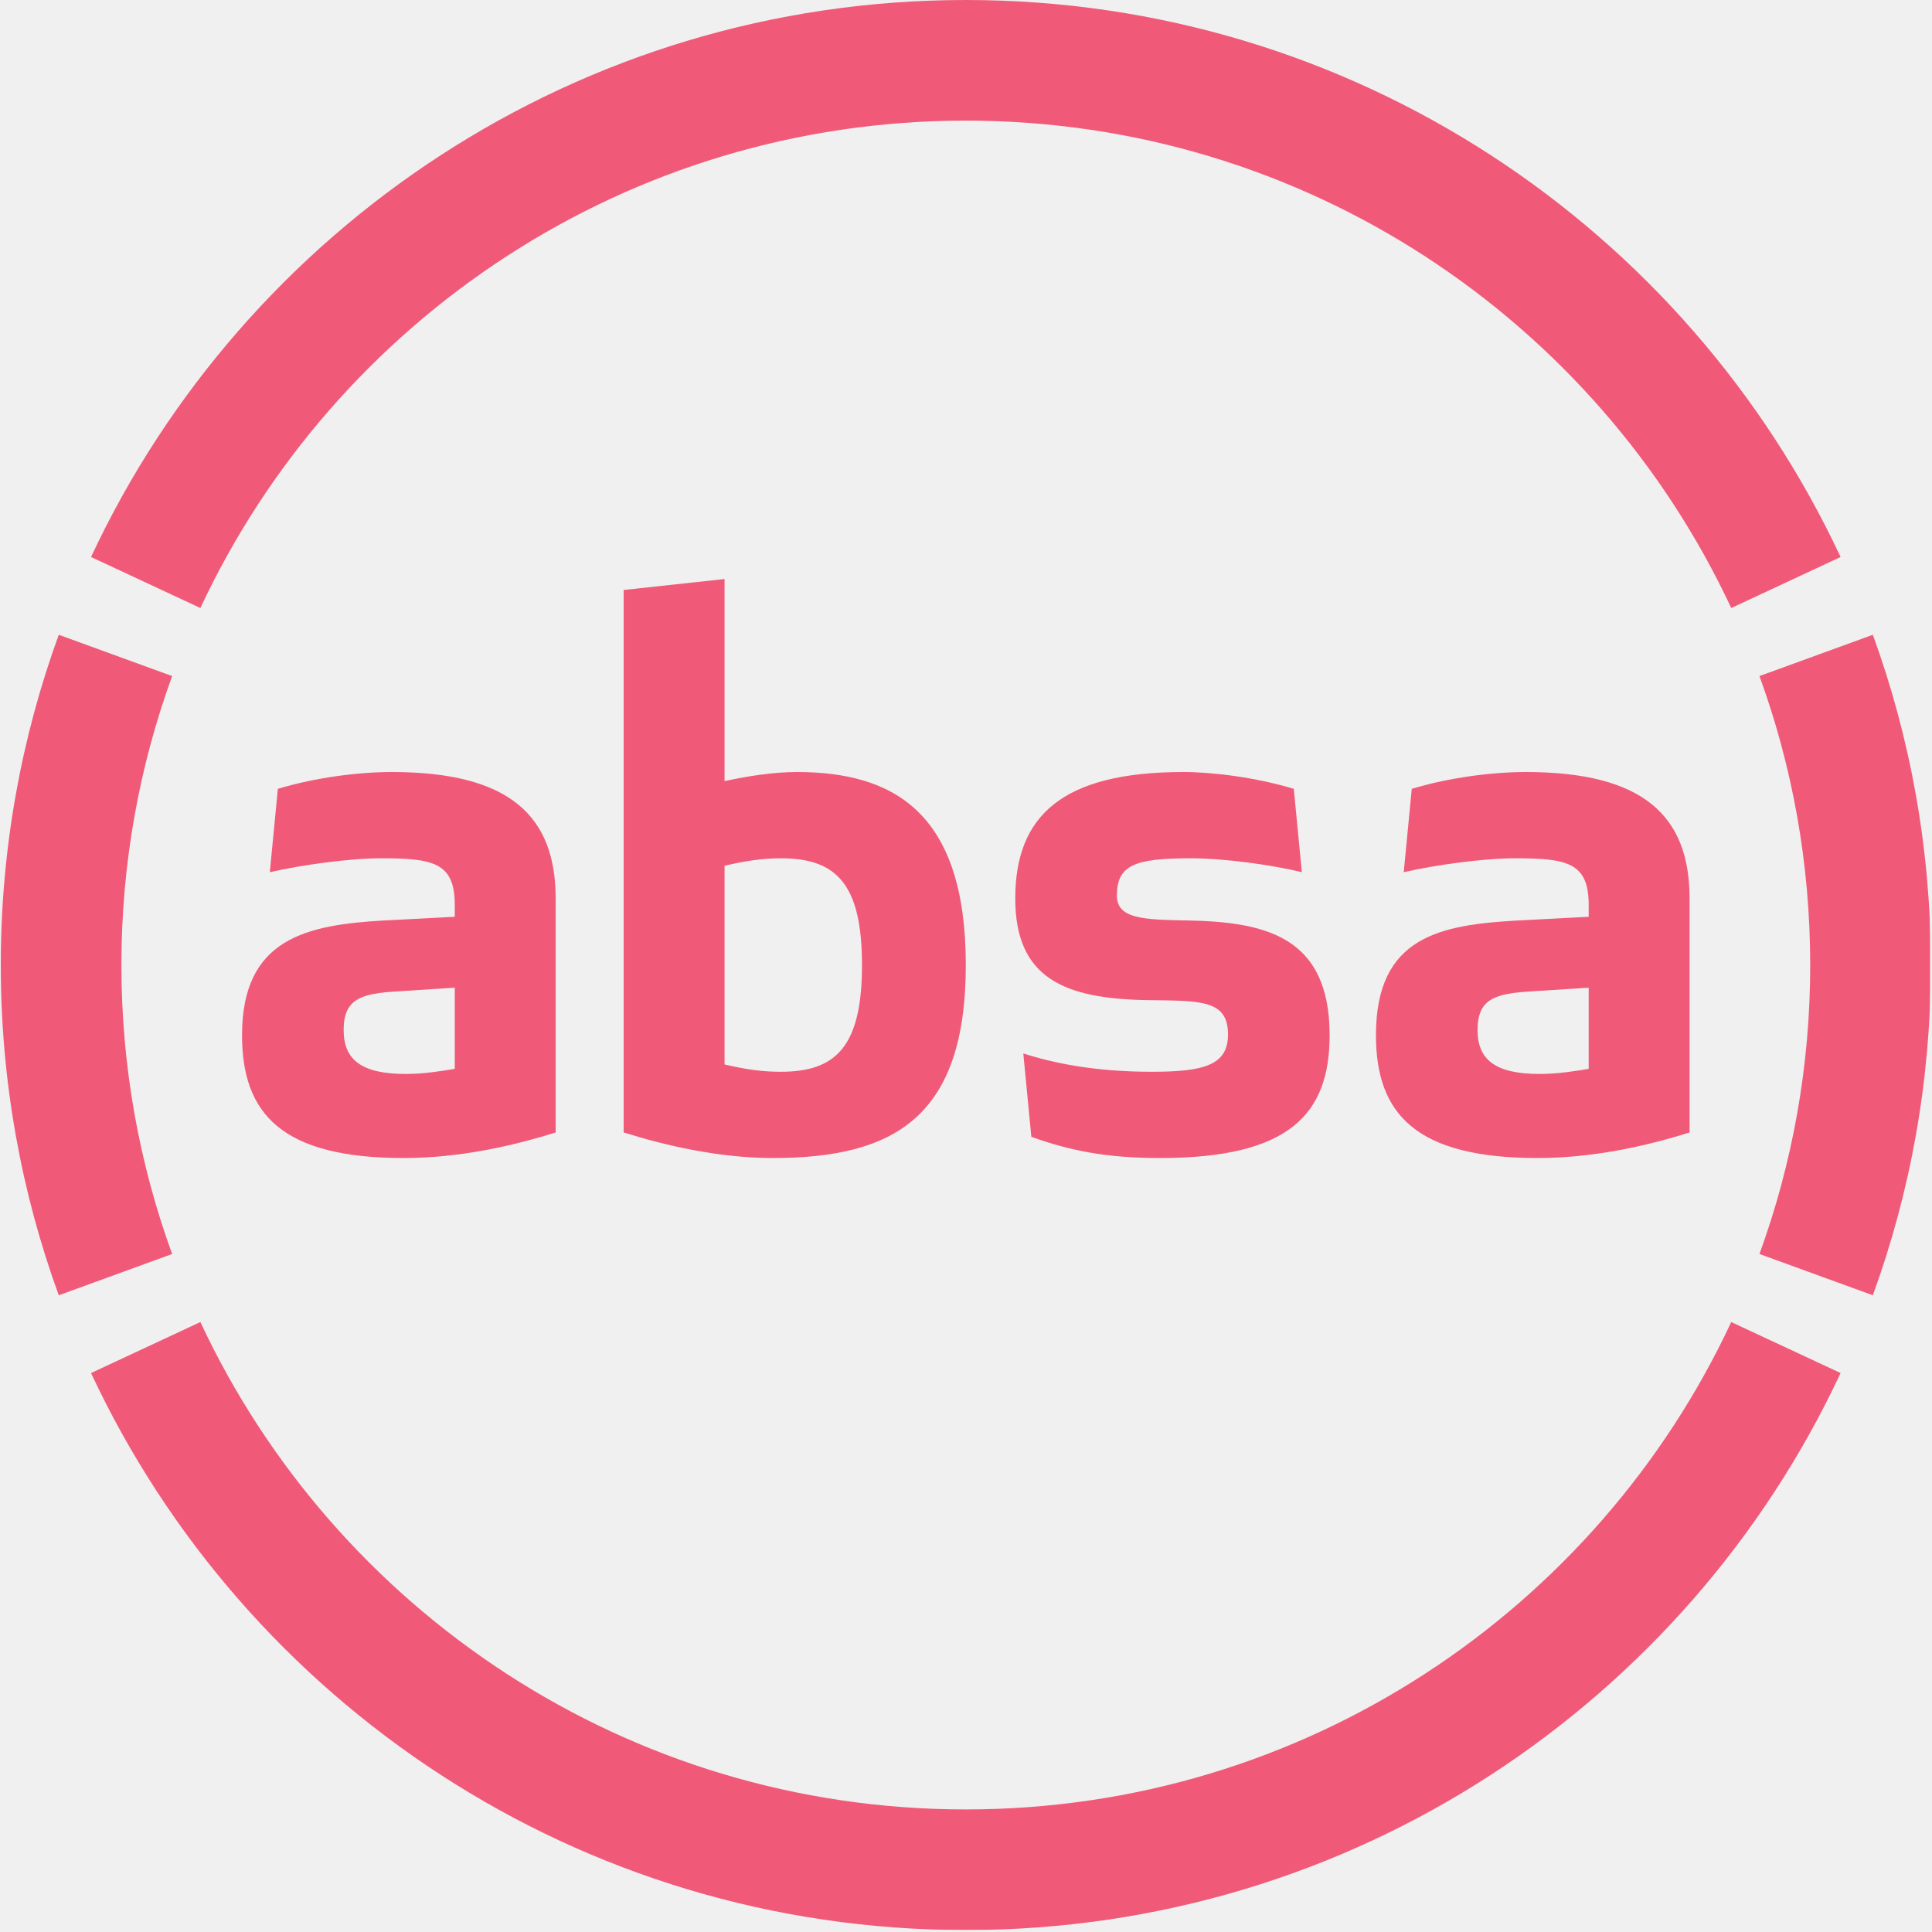
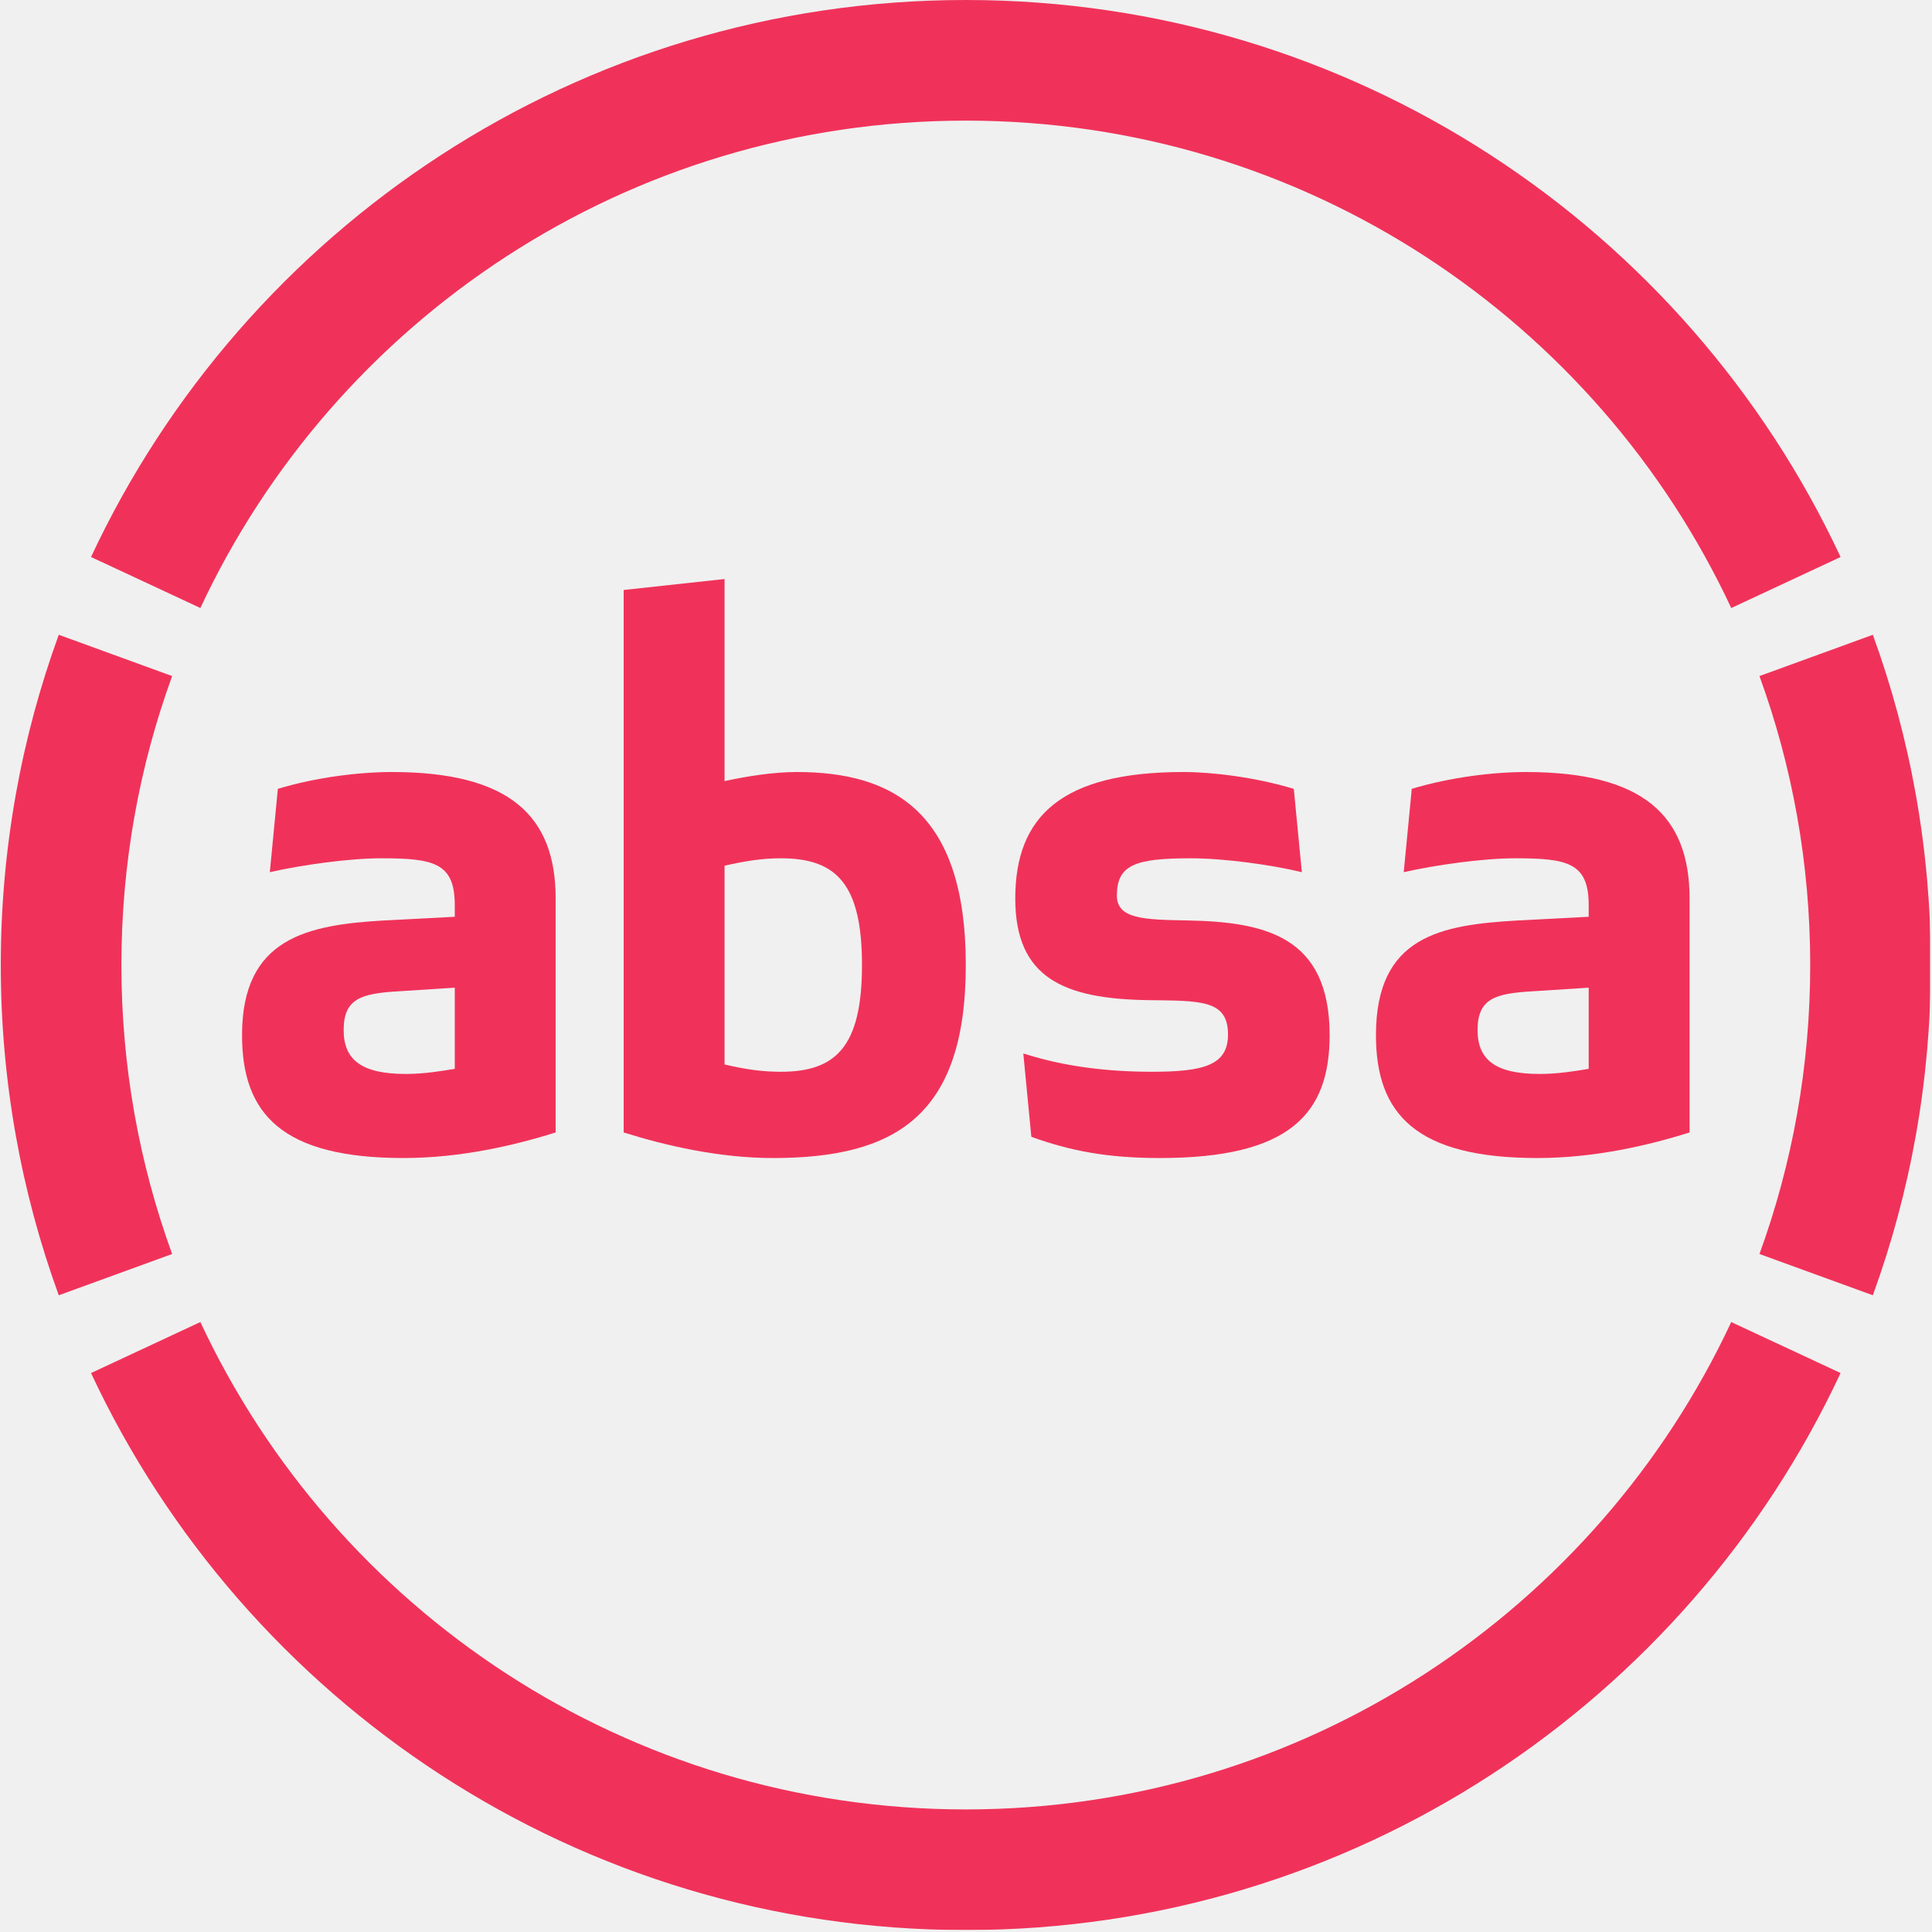
<svg xmlns="http://www.w3.org/2000/svg" xmlns:xlink="http://www.w3.org/1999/xlink" width="454px" height="454px" viewBox="0 0 454 454" version="1.1">
  <defs>
    <polygon id="path-1" points="0.183 0.457 453.543 0.457 453.543 454 0.183 454" />
  </defs>
-   <g id="Absa_Logo_Primary_Identity_RGB_Care" stroke="none" stroke-width="1" fill="none" fill-rule="evenodd">
+   <g id="Absa_Logo_Primary_Identity_RGB_Smile" stroke="none" stroke-width="1" fill="none" fill-rule="evenodd">
    <g transform="translate(0, -1)">
      <g id="Group-3" transform="translate(0, 0.543)">
        <mask id="mask-2" fill="white">
          <use xlink:href="#path-1" />
        </mask>
        <g id="Clip-2" />
-         <path d="M432.519,131.349 C396.394,54.03 317.931,0.457 226.954,0.457 C135.978,0.457 57.515,54.03 21.39,131.349 L47.085,143.334 C78.695,75.68 147.35,28.803 226.954,28.803 C306.559,28.803 375.214,75.68 406.823,143.334 L432.519,131.349 Z M40.454,159.325 L13.811,149.624 C4.994,173.834 0.183,199.969 0.183,227.229 C0.183,254.488 4.994,280.623 13.811,304.833 L40.454,295.133 C32.739,273.949 28.529,251.081 28.529,227.229 C28.529,203.377 32.739,180.509 40.454,159.325 Z M21.39,323.108 C57.515,400.428 135.978,454 226.954,454 C317.931,454 396.394,400.428 432.519,323.108 L406.823,311.123 C375.214,378.778 306.559,425.654 226.954,425.654 C147.35,425.654 78.695,378.778 47.085,311.123 L21.39,323.108 Z M413.455,159.325 C421.169,180.509 425.38,203.377 425.38,227.229 C425.38,251.081 421.169,273.949 413.455,295.133 L440.097,304.833 C448.914,280.623 453.726,254.488 453.726,227.229 C453.726,199.969 448.914,173.834 440.097,149.624 L413.455,159.325 Z" id="Fill-1" fill="#F05A78" mask="url(#mask-2)" />
+         <path d="M432.519,131.349 C396.394,54.03 317.931,0.457 226.954,0.457 C135.978,0.457 57.515,54.03 21.39,131.349 L47.085,143.334 C78.695,75.68 147.35,28.803 226.954,28.803 C306.559,28.803 375.214,75.68 406.823,143.334 L432.519,131.349 Z M40.454,159.325 L13.811,149.624 C4.994,173.834 0.183,199.969 0.183,227.229 C0.183,254.488 4.994,280.623 13.811,304.833 L40.454,295.133 C32.739,273.949 28.529,251.081 28.529,227.229 C28.529,203.377 32.739,180.509 40.454,159.325 Z M21.39,323.108 C57.515,400.428 135.978,454 226.954,454 C317.931,454 396.394,400.428 432.519,323.108 L406.823,311.123 C375.214,378.778 306.559,425.654 226.954,425.654 C147.35,425.654 78.695,378.778 47.085,311.123 L21.39,323.108 Z M413.455,159.325 C421.169,180.509 425.38,203.377 425.38,227.229 C425.38,251.081 421.169,273.949 413.455,295.133 L440.097,304.833 C448.914,280.623 453.726,254.488 453.726,227.229 C453.726,199.969 448.914,173.834 440.097,149.624 L413.455,159.325 Z" id="Fill-1" fill="#F0325A" mask="url(#mask-2)" />
      </g>
-       <path d="M187.27,182.417 C181.613,182.417 175.529,183.42 170.261,184.547 L170.261,137.063 L146.555,139.64 L146.555,267.113 C156.347,270.205 169.06,273.126 181.601,273.126 C210.118,273.126 226.954,263.505 226.954,227.771 C226.954,192.038 210.118,182.417 187.27,182.417 M183.491,252.854 C179.196,252.854 175.415,252.338 170.261,251.136 L170.261,204.437 C174.527,203.456 178.754,202.689 183.491,202.689 C196.375,202.689 202.559,208.53 202.559,227.771 C202.559,247.013 196.375,252.854 183.491,252.854" id="Fill-4" fill="#F05A78" />
-       <path d="M278.948,217.292 C268.812,217.12 262.456,216.948 262.456,211.451 C262.456,204.235 266.75,202.689 279.807,202.689 C287.709,202.689 298.876,204.235 305.919,205.953 L304.029,186.369 C294.924,183.62 284.789,182.417 278.089,182.417 C249.571,182.417 238.576,192.725 238.576,212.138 C238.576,230.864 250.086,235.674 269.499,236.018 C282.04,236.19 288.568,235.846 288.568,244.092 C288.568,251.308 282.899,252.854 270.702,252.854 C257.13,252.854 247.51,250.792 240.466,248.559 L242.356,268.144 C251.461,271.408 260.051,273.126 272.591,273.126 C302.999,273.126 312.447,262.818 312.447,244.264 C312.447,220.9 297.158,217.636 278.948,217.292" id="Fill-6" fill="#F05A78" />
-       <path d="M92.093,182.417 C84.534,182.417 74.398,183.62 65.293,186.368 L63.404,205.953 C70.963,204.235 82.129,202.689 89.516,202.689 C101.885,202.689 106.867,203.72 106.867,213.684 L106.867,216.433 L90.375,217.292 C72.165,218.322 56.876,221.415 56.876,244.264 C56.876,262.818 66.324,273.126 94.842,273.126 C108.07,273.126 120.782,270.205 130.575,267.113 L130.575,212.138 C130.575,192.725 119.752,182.417 92.093,182.417 Z M106.867,252.167 C103.775,252.682 99.652,253.369 95.357,253.369 C85.05,253.369 80.755,250.105 80.755,243.061 C80.755,235.674 84.877,234.471 93.468,233.956 L106.867,233.097 L106.867,252.167 Z" id="Fill-8" fill="#F05A78" />
-       <path d="M358.551,182.417 C350.992,182.417 340.856,183.62 331.751,186.368 L329.862,205.953 C337.421,204.235 348.587,202.689 355.974,202.689 C368.343,202.689 373.325,203.72 373.325,213.684 L373.325,216.433 L356.833,217.292 C338.623,218.322 323.334,220.899 323.334,244.264 C323.334,262.818 332.782,273.126 361.3,273.126 C374.528,273.126 387.24,270.205 397.033,267.113 L397.033,212.138 C397.033,192.725 386.21,182.417 358.551,182.417 Z M373.325,252.167 C370.233,252.682 366.11,253.369 361.815,253.369 C351.508,253.369 347.213,250.105 347.213,243.061 C347.213,235.674 351.336,234.471 359.926,233.956 L373.325,233.097 L373.325,252.167 Z" id="Fill-10" fill="#F05A78" />
+       <path d="M187.27,182.417 C181.613,182.417 175.529,183.42 170.261,184.547 L170.261,137.063 L146.555,139.64 L146.555,267.113 C156.347,270.205 169.06,273.126 181.601,273.126 C210.118,273.126 226.954,263.505 226.954,227.771 C226.954,192.038 210.118,182.417 187.27,182.417 M183.491,252.854 C179.196,252.854 175.415,252.338 170.261,251.136 L170.261,204.437 C174.527,203.456 178.754,202.689 183.491,202.689 C196.375,202.689 202.559,208.53 202.559,227.771 C202.559,247.013 196.375,252.854 183.491,252.854" id="Fill-4" fill="#F0325A" />
+       <path d="M278.948,217.292 C268.812,217.12 262.456,216.948 262.456,211.451 C262.456,204.235 266.75,202.689 279.807,202.689 C287.709,202.689 298.876,204.235 305.919,205.953 L304.029,186.369 C294.924,183.62 284.789,182.417 278.089,182.417 C249.571,182.417 238.576,192.725 238.576,212.138 C238.576,230.864 250.086,235.674 269.499,236.018 C282.04,236.19 288.568,235.846 288.568,244.092 C288.568,251.308 282.899,252.854 270.702,252.854 C257.13,252.854 247.51,250.792 240.466,248.559 L242.356,268.144 C251.461,271.408 260.051,273.126 272.591,273.126 C302.999,273.126 312.447,262.818 312.447,244.264 C312.447,220.9 297.158,217.636 278.948,217.292" id="Fill-6" fill="#F0325A" />
+       <path d="M92.093,182.417 C84.534,182.417 74.398,183.62 65.293,186.368 L63.404,205.953 C70.963,204.235 82.129,202.689 89.516,202.689 C101.885,202.689 106.867,203.72 106.867,213.684 L106.867,216.433 L90.375,217.292 C72.165,218.322 56.876,221.415 56.876,244.264 C56.876,262.818 66.324,273.126 94.842,273.126 C108.07,273.126 120.782,270.205 130.575,267.113 L130.575,212.138 C130.575,192.725 119.752,182.417 92.093,182.417 Z M106.867,252.167 C103.775,252.682 99.652,253.369 95.357,253.369 C85.05,253.369 80.755,250.105 80.755,243.061 C80.755,235.674 84.877,234.471 93.468,233.956 L106.867,233.097 L106.867,252.167 Z" id="Fill-8" fill="#F0325A" />
+       <path d="M358.551,182.417 C350.992,182.417 340.856,183.62 331.751,186.368 L329.862,205.953 C337.421,204.235 348.587,202.689 355.974,202.689 C368.343,202.689 373.325,203.72 373.325,213.684 L373.325,216.433 L356.833,217.292 C338.623,218.322 323.334,220.899 323.334,244.264 C323.334,262.818 332.782,273.126 361.3,273.126 C374.528,273.126 387.24,270.205 397.033,267.113 L397.033,212.138 C397.033,192.725 386.21,182.417 358.551,182.417 Z M373.325,252.167 C370.233,252.682 366.11,253.369 361.815,253.369 C351.508,253.369 347.213,250.105 347.213,243.061 C347.213,235.674 351.336,234.471 359.926,233.956 L373.325,233.097 L373.325,252.167 Z" id="Fill-10" fill="#F0325A" />
    </g>
  </g>
</svg>
